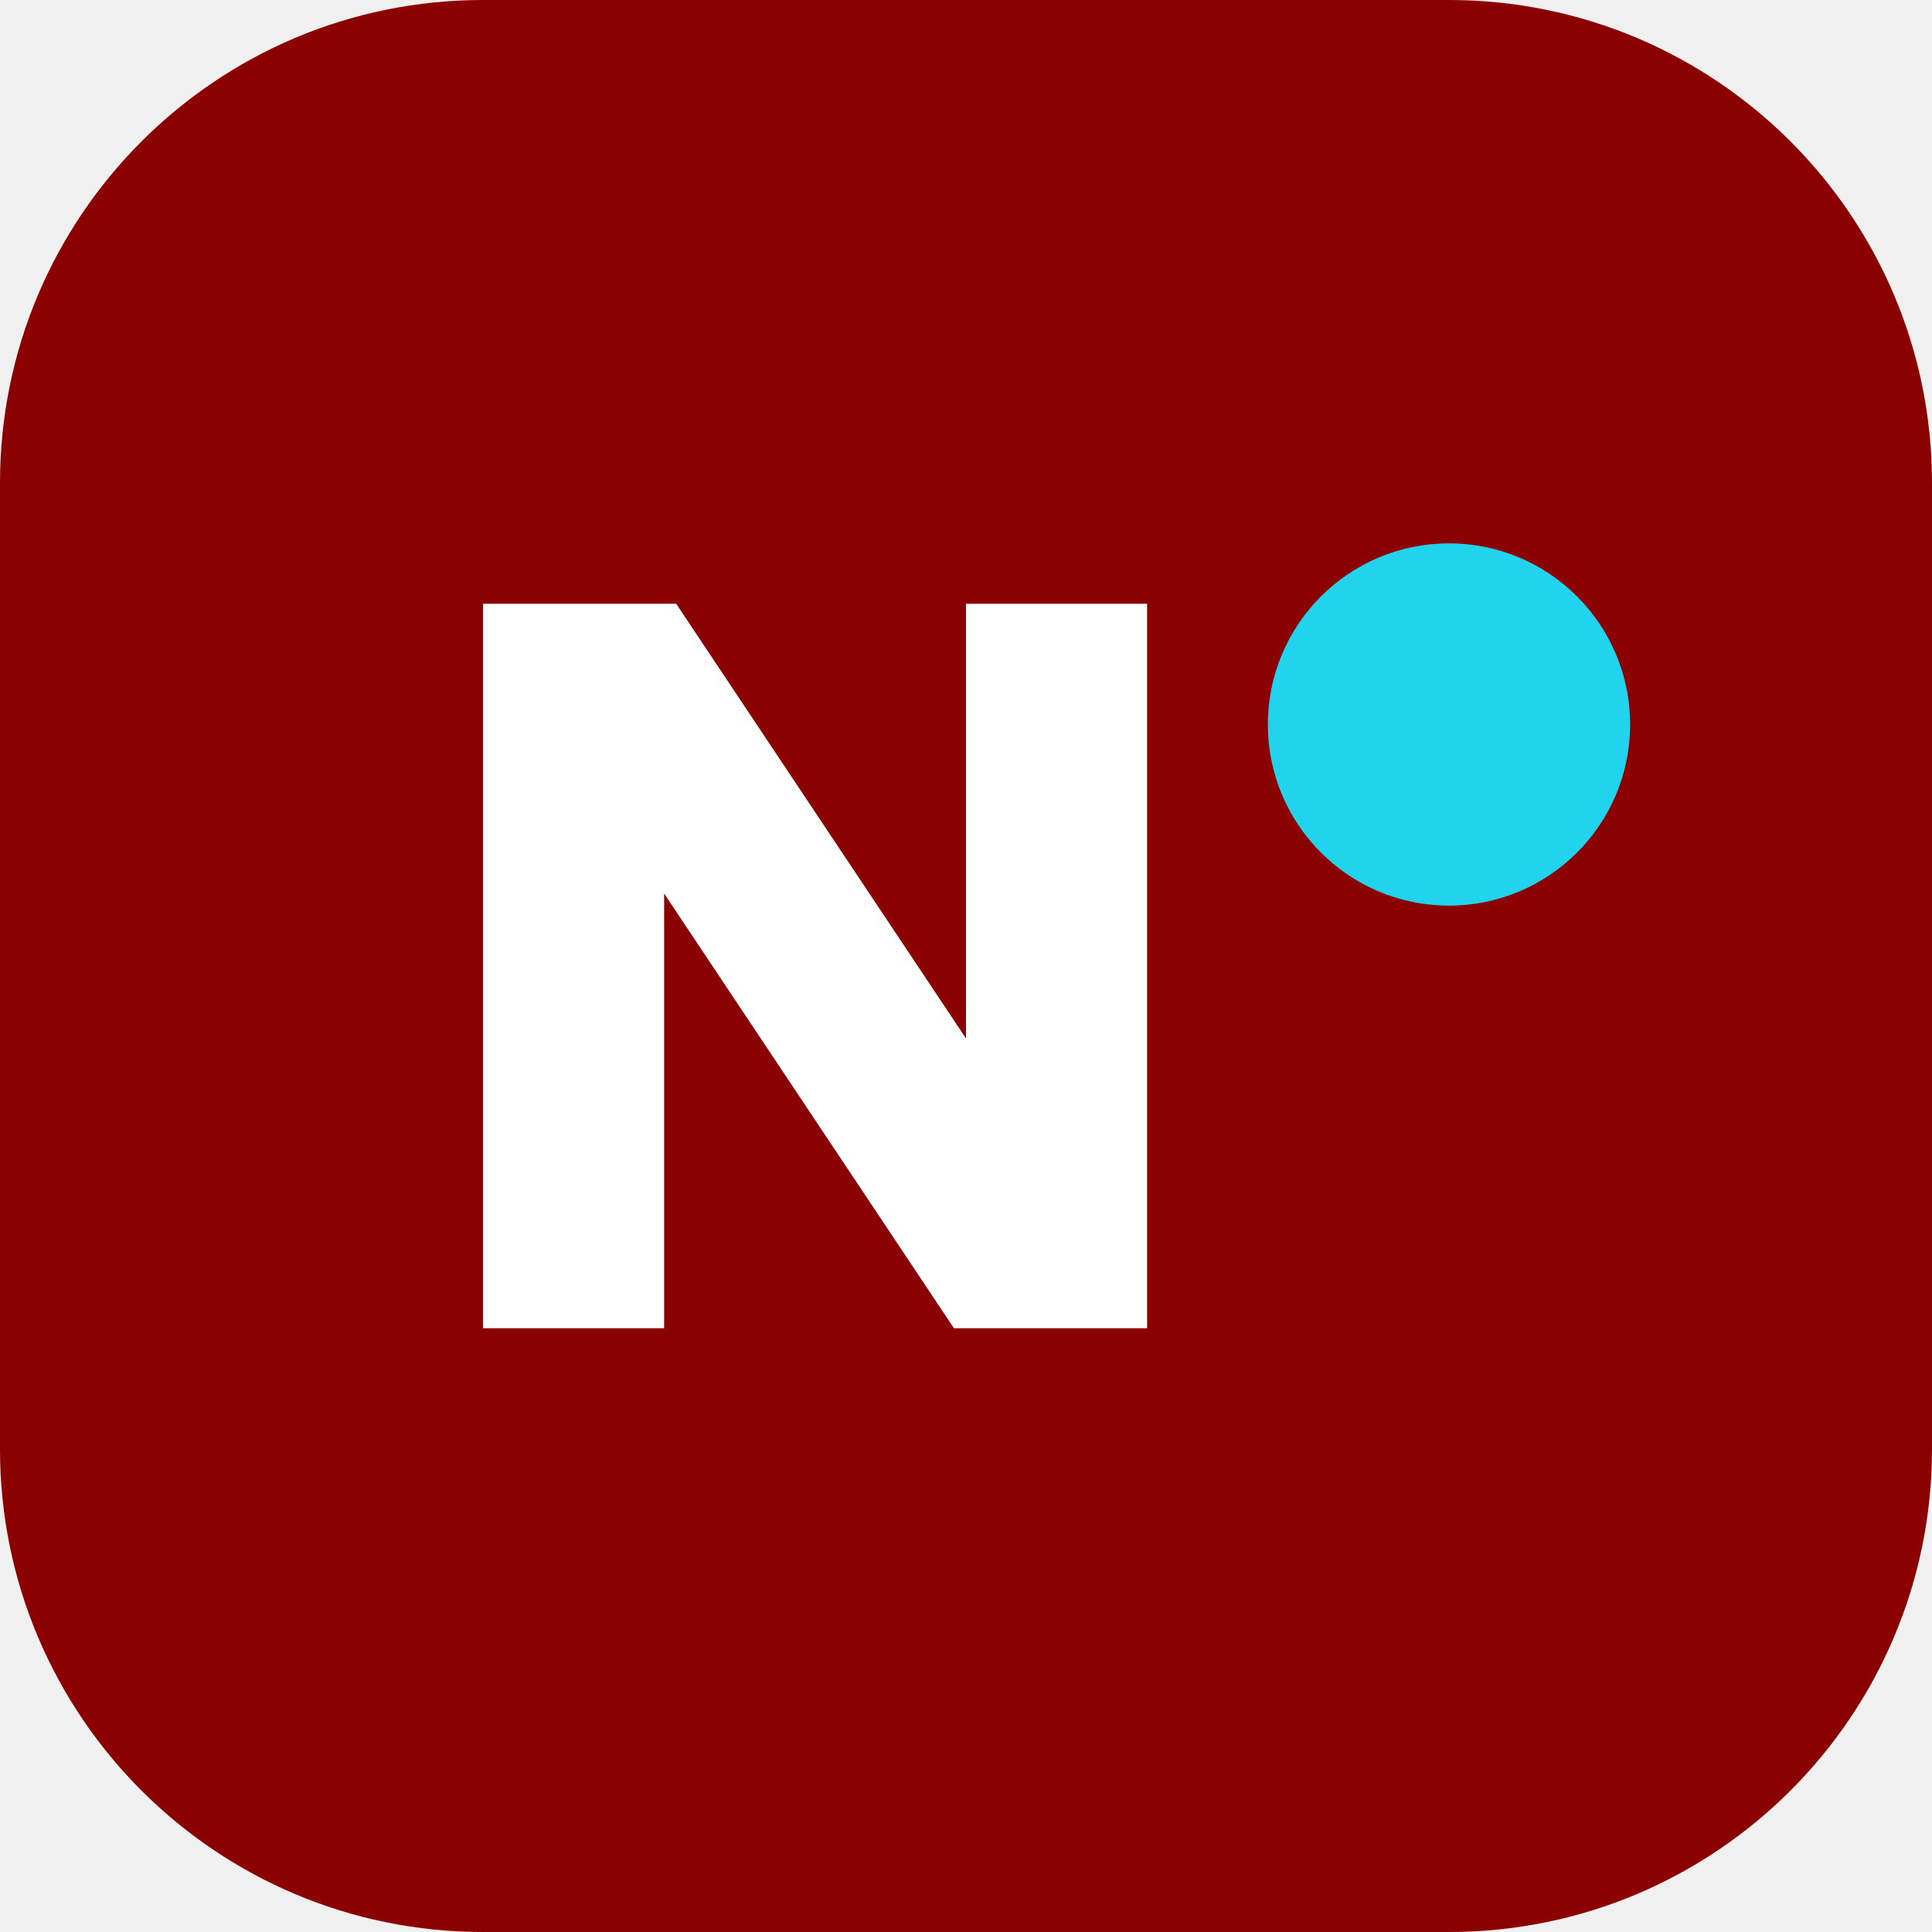
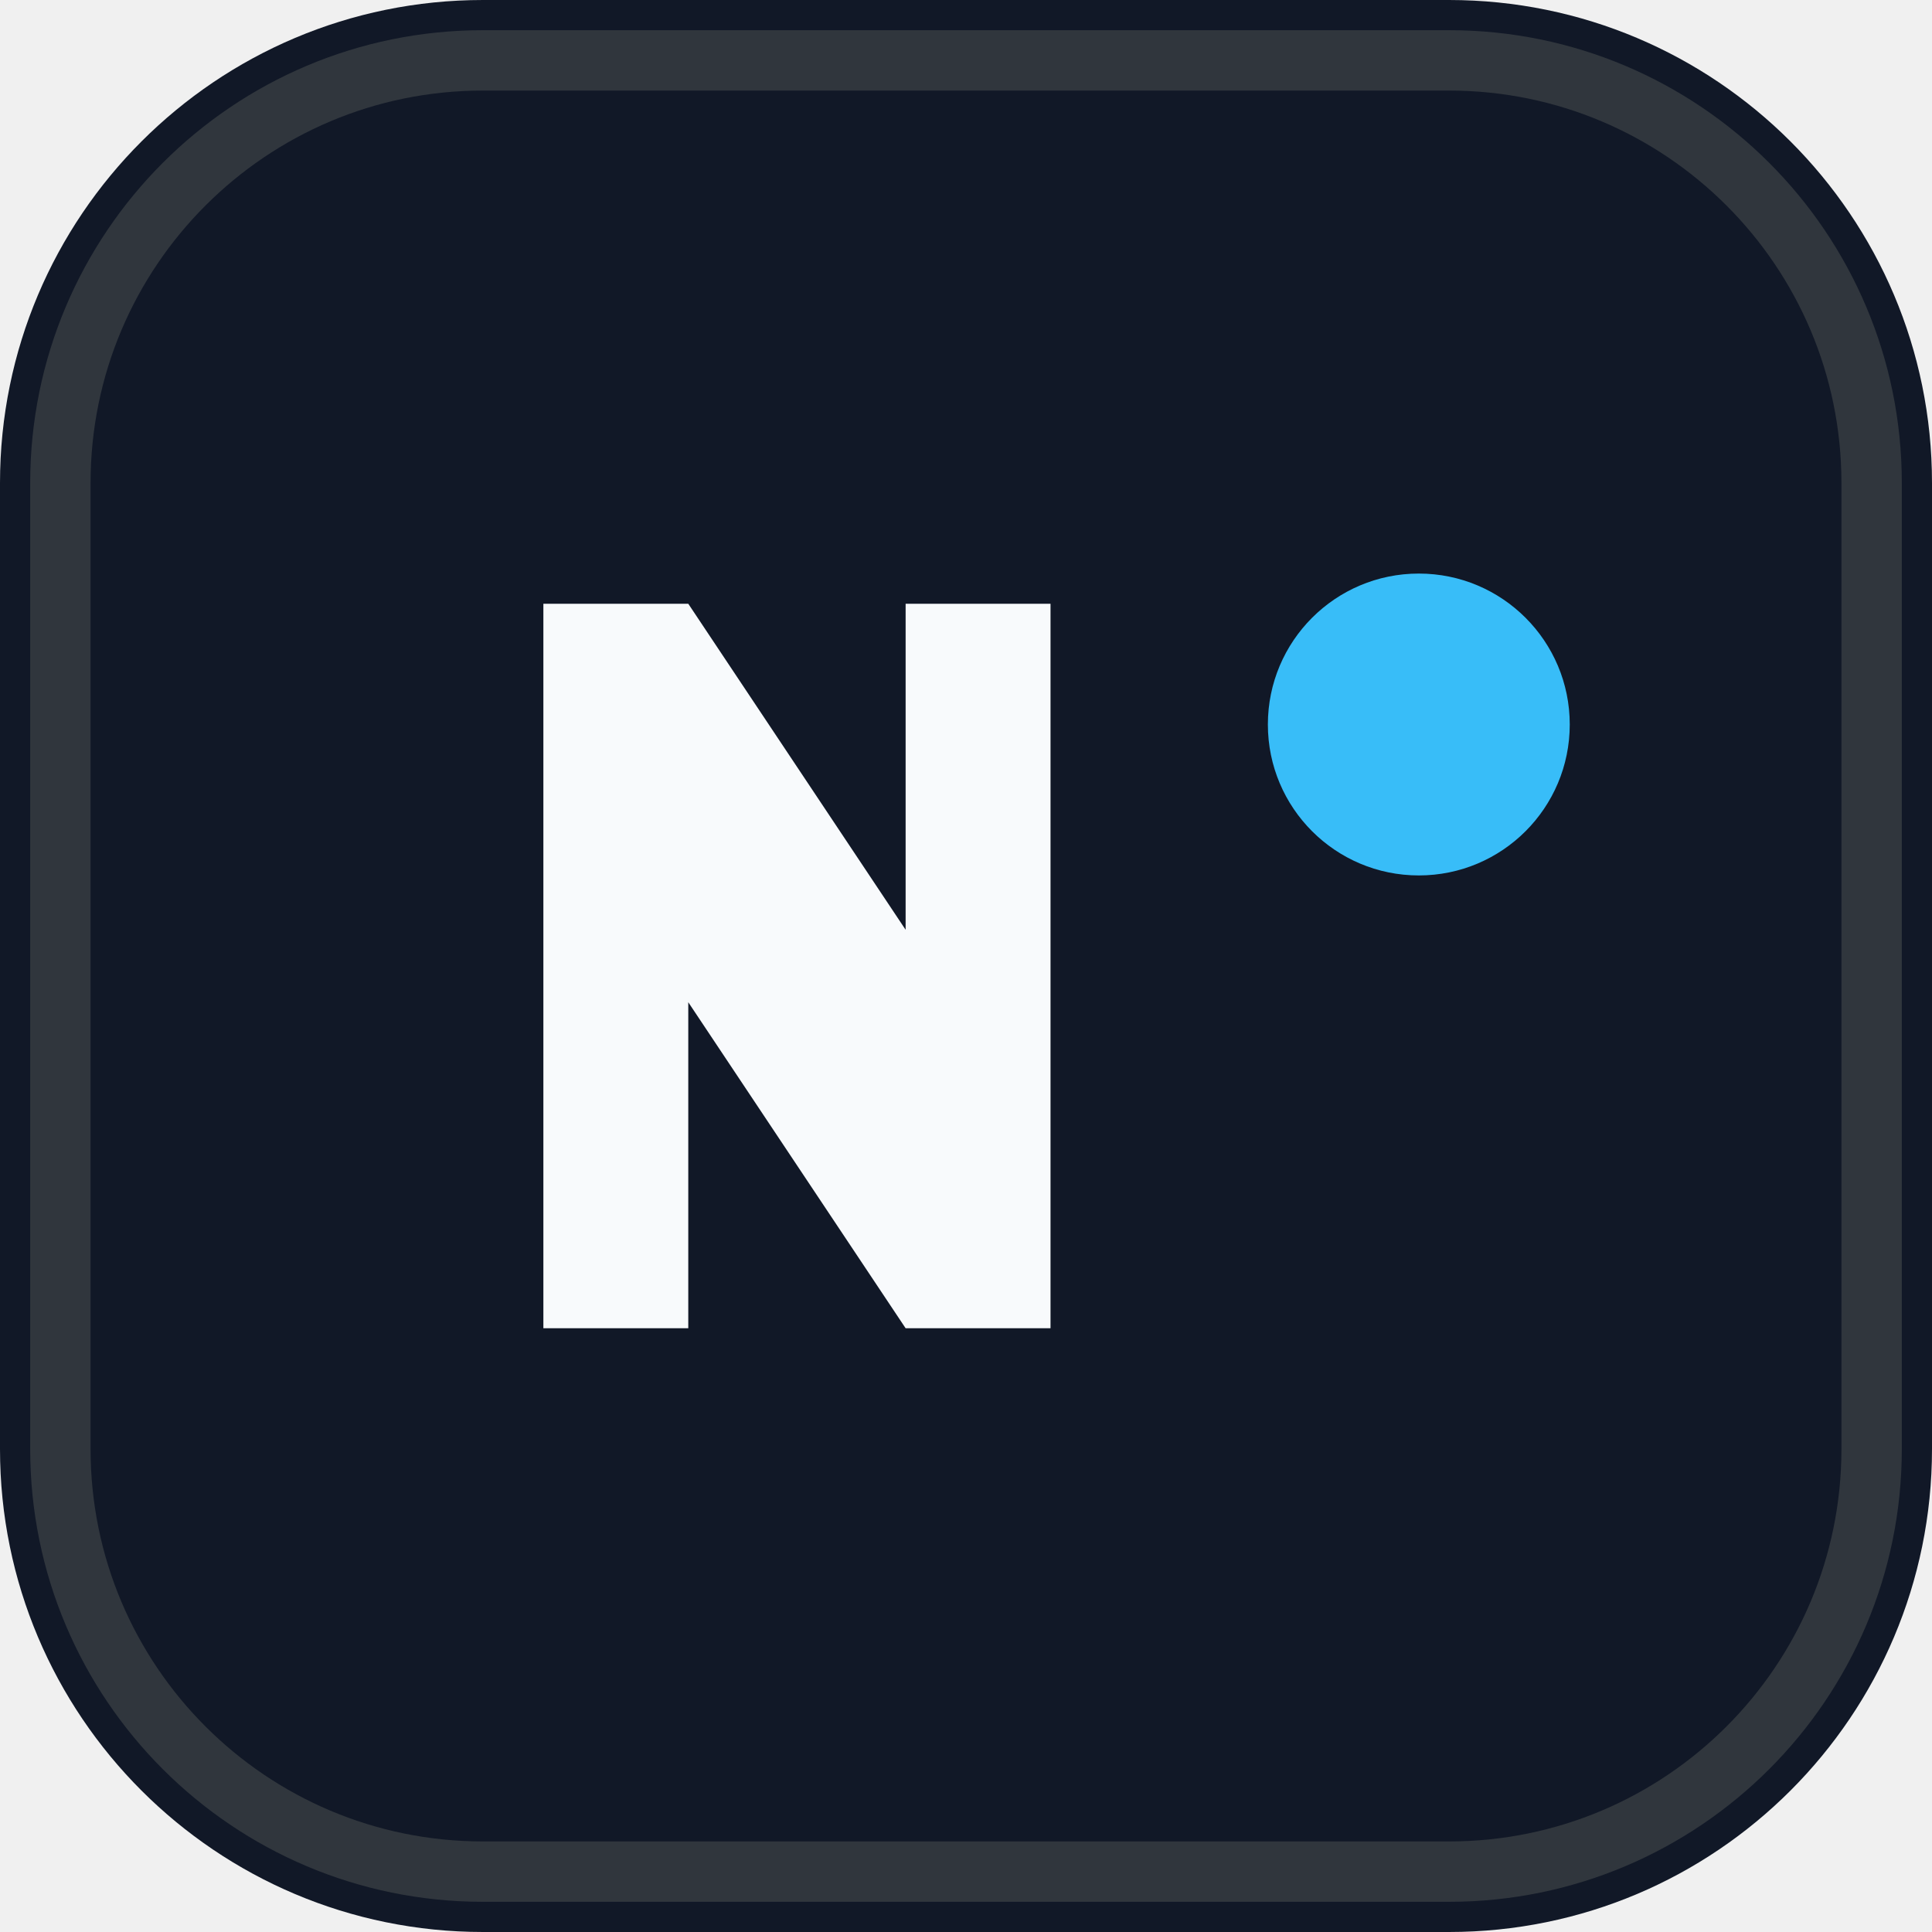
<svg xmlns="http://www.w3.org/2000/svg" viewBox="0 0 32 32" fill="none">
-   <rect width="32" height="32" rx="8" fill="#8B0000" />
-   <path d="M8 22V10h3.2l4.8 7.2V10H19v12h-3.2L11 14.8V22H8z" fill="#fff" />
-   <circle cx="24" cy="12" r="3" fill="#22d3ee" />
+   <rect width="32" height="32" rx="8" fill="#111827" />
+   <rect x="1" y="1" width="30" height="30" rx="7" stroke="#30363d" stroke-width="1" fill="none" />
+   <path d="M9 22V10h2.4l3.6 5.4V10h2.4v12h-2.4l-3.6-5.4V22H9z" fill="#f8fafc" />
+   <circle cx="23.5" cy="12" r="2.5" fill="#38bdf8" />
</svg>
